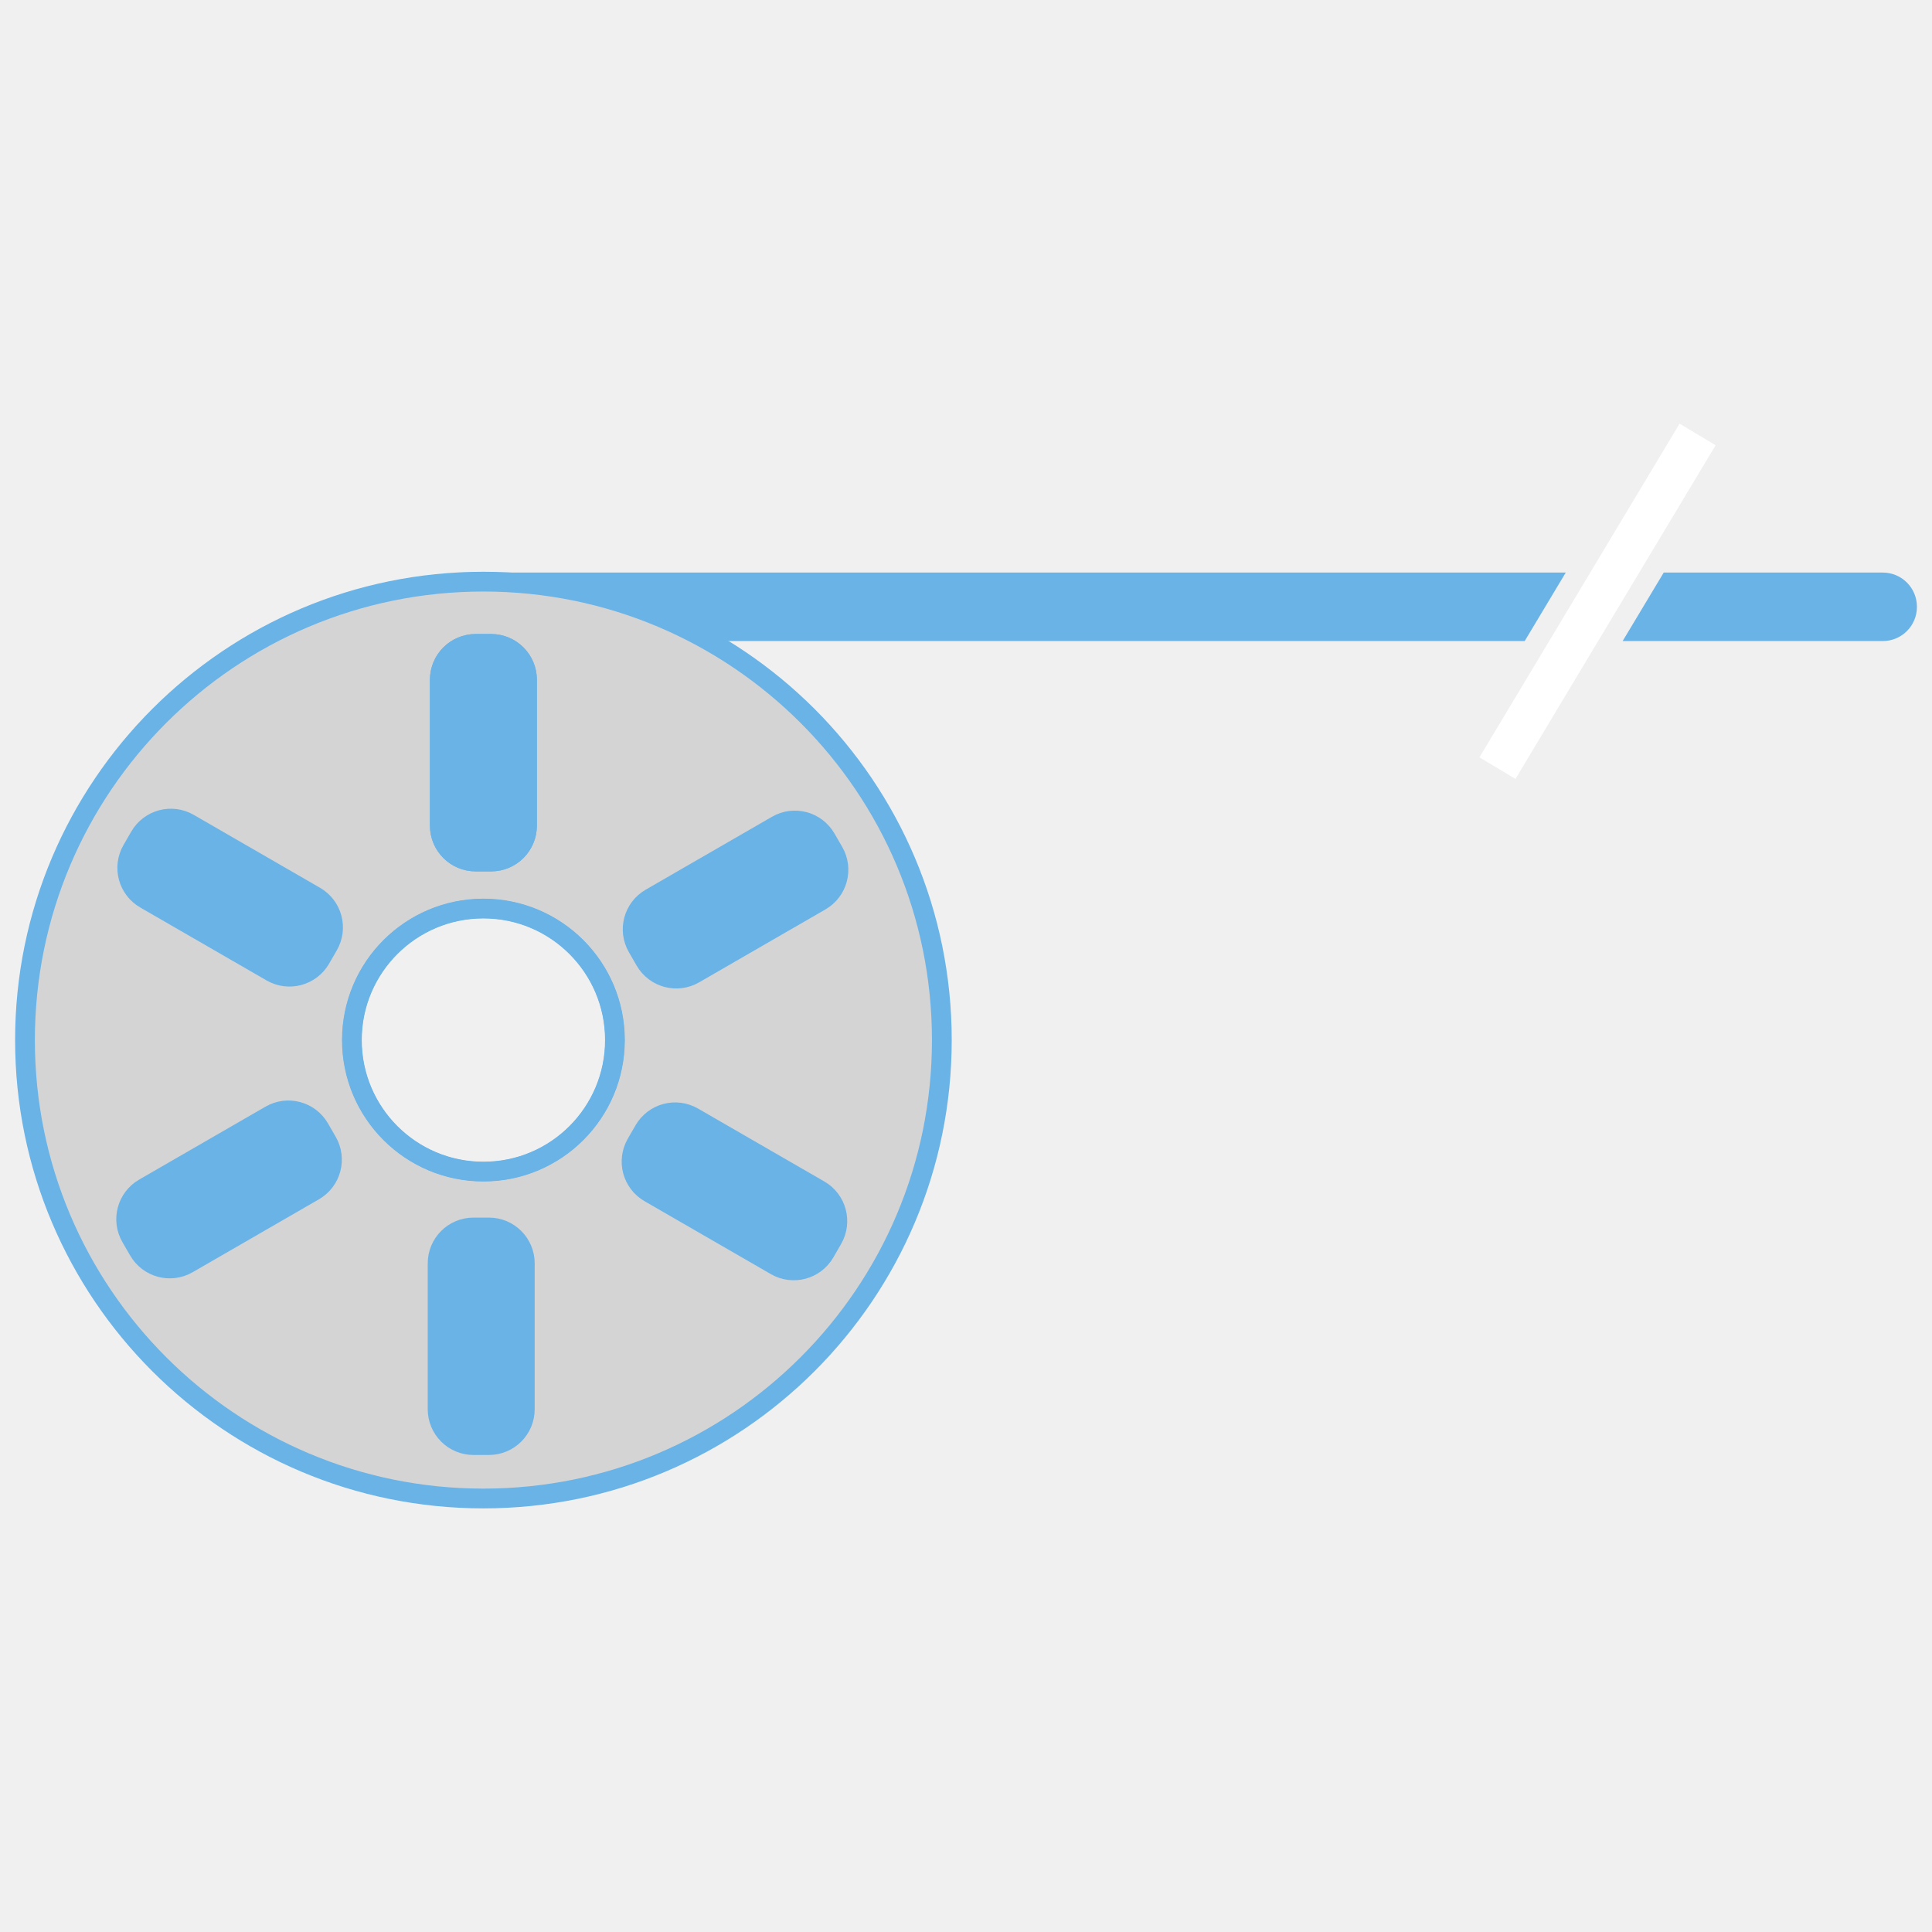
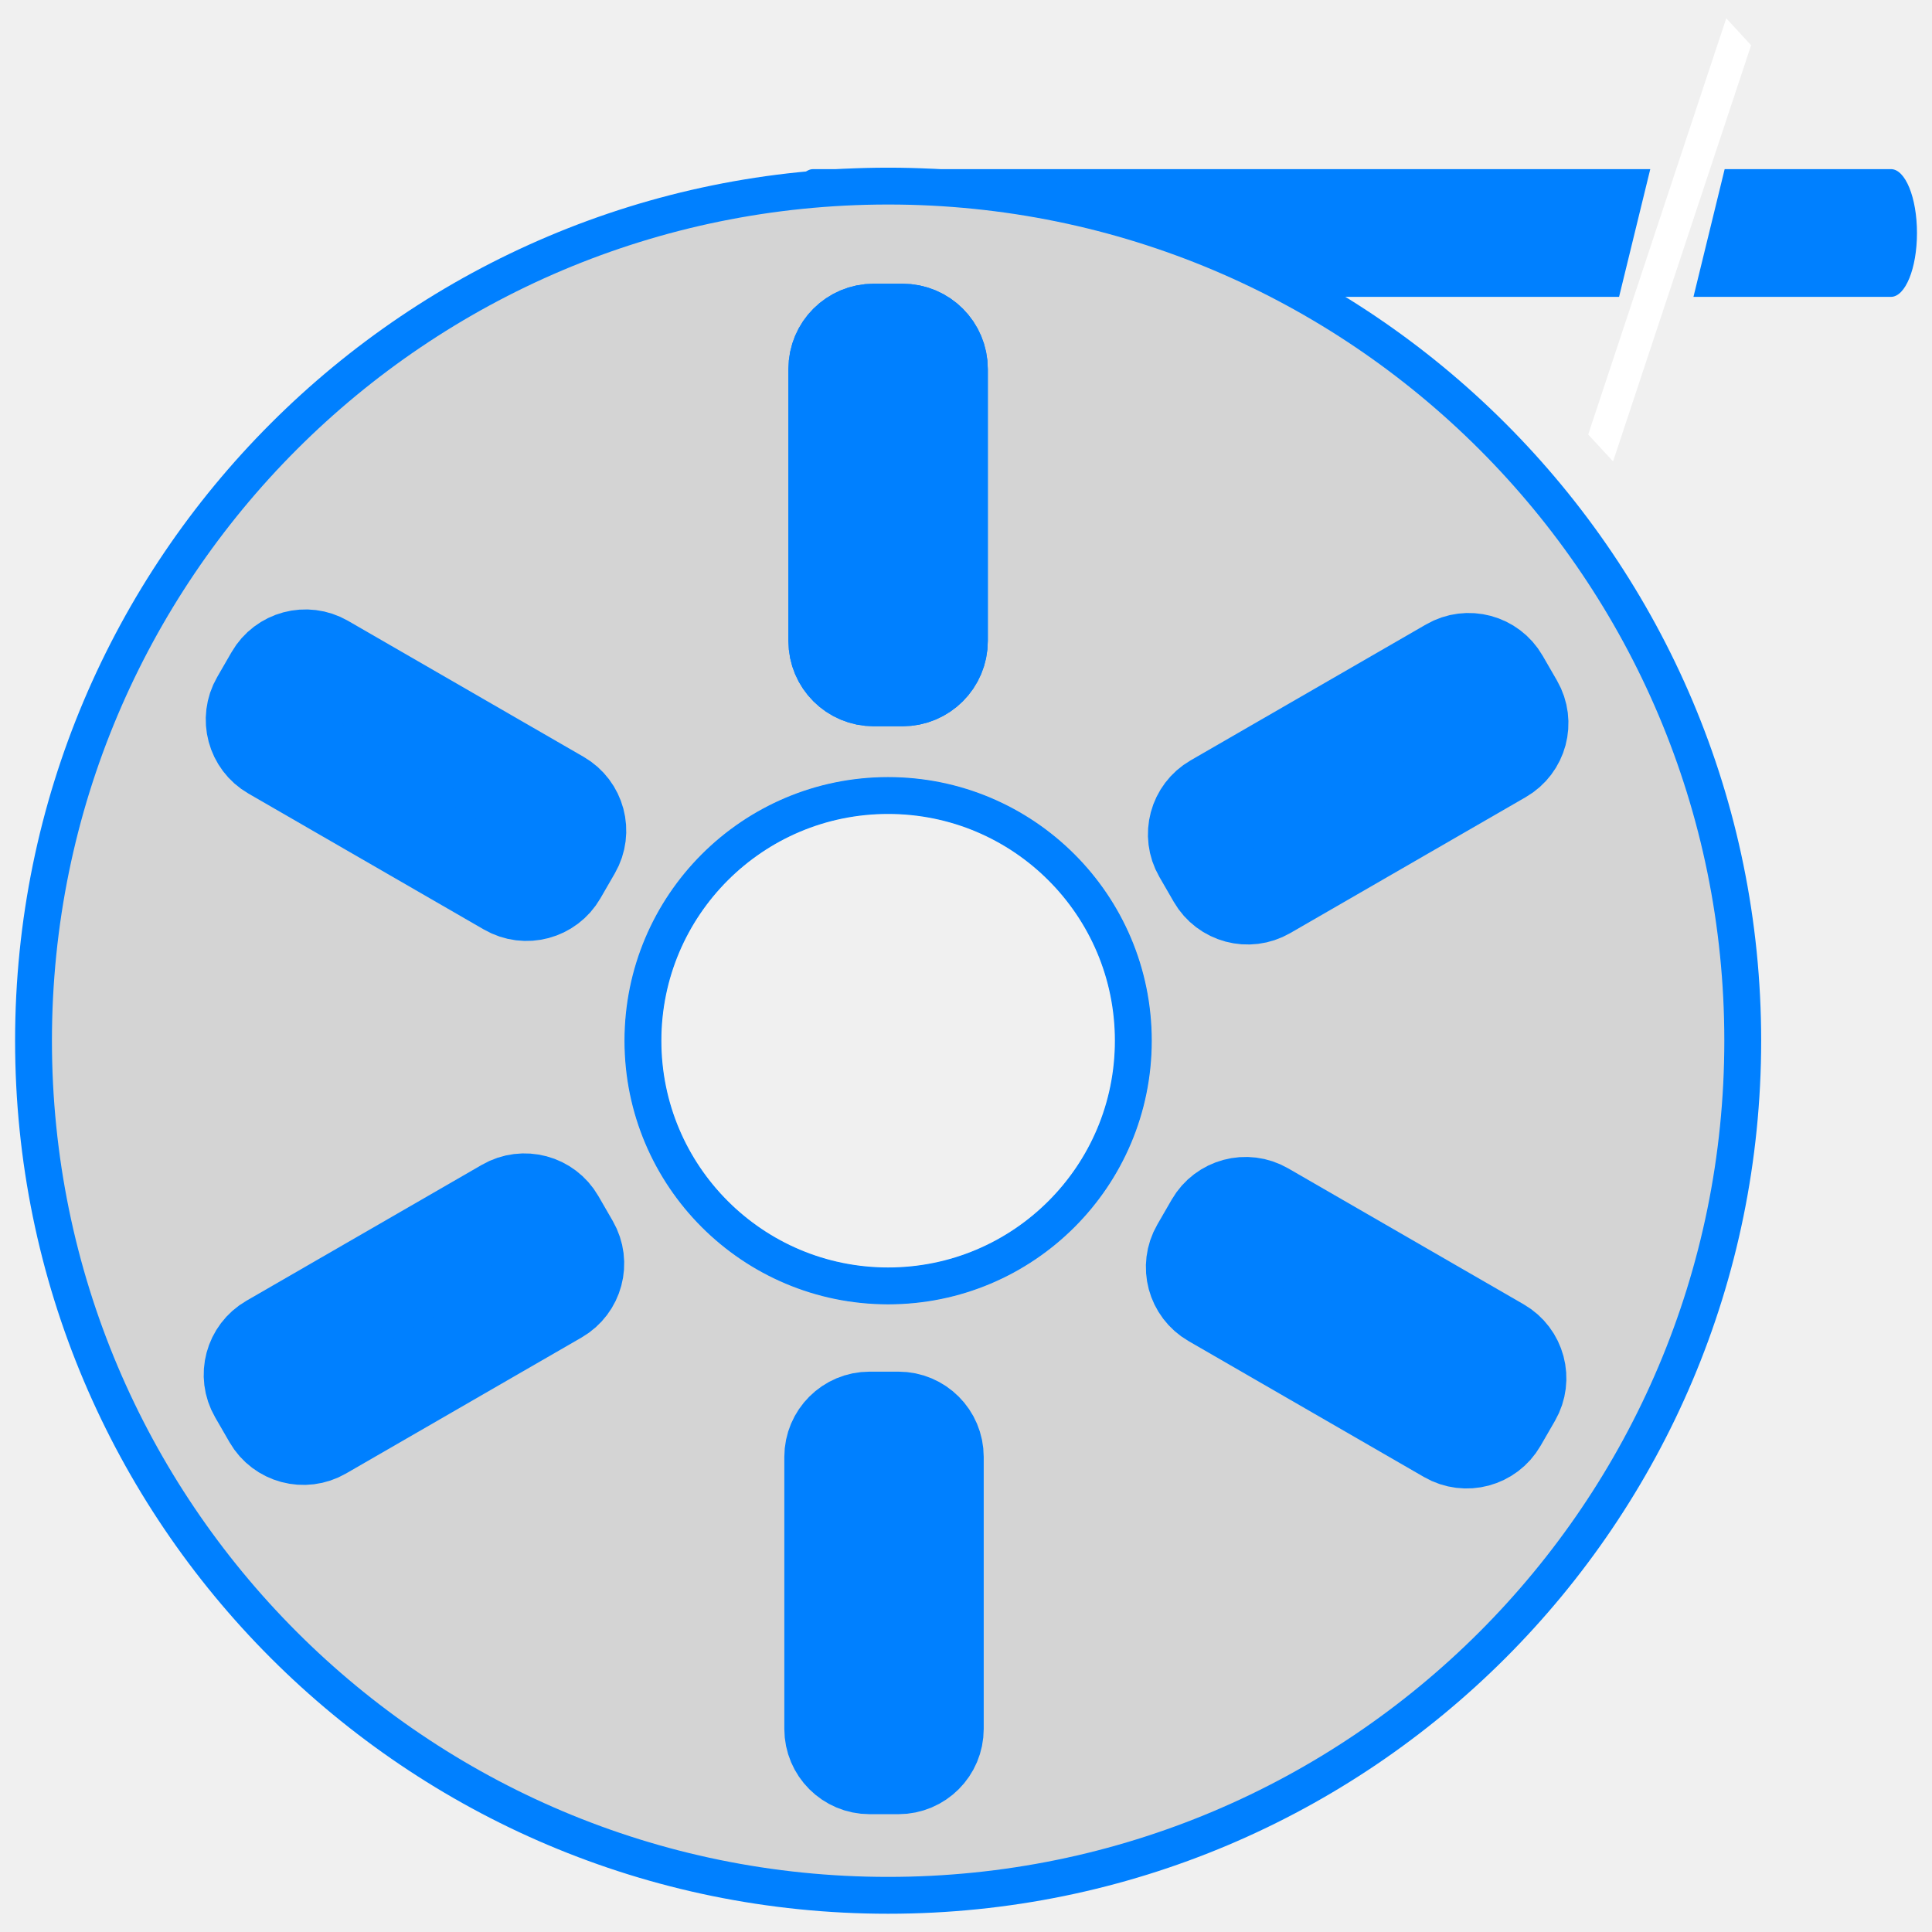
<svg xmlns="http://www.w3.org/2000/svg" xmlns:xlink="http://www.w3.org/1999/xlink" width="64" height="64" viewBox="0 0 16.933 16.933" version="1.1" id="svg8">
  <defs id="defs2" />
  <g id="layer1" transform="translate(-58.01225,-218.9023)">
-     <g id="g4647" transform="matrix(0.1275582,0,0,0.1275582,58.01587,197.8926)">
-       <path id="rect826" transform="matrix(0.2645833,0,0,0.2645833,0,164.7083)" d="m 120.264,148.68 c -4.929,0 -8.896,3.969 -8.896,8.898 0,4.929 3.967,8.896 8.896,8.896 h 275.572 l 10.674,-17.795 z m 311.684,0 -10.674,17.795 h 67.533 c 4.929,0 8.896,-3.967 8.896,-8.896 10e-6,-4.929 -3.967,-8.898 -8.896,-8.898 z" style="fill:#69b3e7;fill-opacity:1;fill-rule:nonzero;stroke:none;stroke-width:1;stroke-linejoin:round;stroke-miterlimit:4;stroke-dasharray:none;stroke-opacity:1" />
-       <rect transform="rotate(30.95636)" ry="0" y="106.862" x="198.637" height="26.732" width="2.886" id="rect828" style="fill:#ffffff;fill-opacity:1;fill-rule:nonzero;stroke:none;stroke-width:0.265;stroke-linejoin:round;stroke-miterlimit:4;stroke-dasharray:none;stroke-opacity:1" />
-       <path id="path834" transform="matrix(0.2645833,0,0,0.2645833,0,164.7083)" d="M 125.43,151.043 A 119.049,119.049 0 0 0 6.381,270.092 119.049,119.049 0 0 0 125.43,389.141 119.049,119.049 0 0 0 244.48,270.092 119.049,119.049 0 0 0 125.43,151.043 Z m 0,84.893 a 34.156,34.156 0 0 1 34.156,34.156 34.156,34.156 0 0 1 -34.156,34.156 34.156,34.156 0 0 1 -34.156,-34.156 34.156,34.156 0 0 1 34.156,-34.156 z" style="fill:#d4d4d4;fill-opacity:1;fill-rule:nonzero;stroke:#69b3e7;stroke-width:5.133;stroke-linejoin:round;stroke-miterlimit:4;stroke-dasharray:none;stroke-opacity:1" />
-       <circle r="9.037" cy="236.17" cx="33.187" id="path839" style="fill:none;fill-opacity:1;fill-rule:nonzero;stroke:#69b3e7;stroke-width:1.323;stroke-linejoin:round;stroke-miterlimit:4;stroke-dasharray:none;stroke-opacity:1" />
-       <rect ry="1.443" y="209.97" x="31.212" height="12.91" width="3.949" id="rect846" style="fill:#69b3e7;fill-opacity:1;fill-rule:nonzero;stroke:#69b3e7;stroke-width:3.4;stroke-linejoin:round;stroke-miterlimit:4;stroke-dasharray:none;stroke-opacity:1" />
-       <use style="fill:#69b3e7;fill-opacity:1;stroke:#69b3e7;stroke-width:3.4;stroke-miterlimit:4;stroke-dasharray:none;stroke-opacity:1" height="100%" width="100%" id="use4624" xlink:href="#rect846" y="0" x="0" />
-       <use style="fill:#69b3e7;fill-opacity:1;stroke:#69b3e7;stroke-width:3.4;stroke-miterlimit:4;stroke-dasharray:none;stroke-opacity:1" height="100%" width="100%" id="use4626" transform="rotate(60,33.11089,236.4739)" xlink:href="#rect846" y="0" x="0" />
-       <use style="fill:#69b3e7;fill-opacity:1;stroke:#69b3e7;stroke-width:3.4;stroke-miterlimit:4;stroke-dasharray:none;stroke-opacity:1" height="100%" width="100%" id="use4628" transform="rotate(120,33.11089,236.4739)" xlink:href="#rect846" y="0" x="0" />
-       <use style="fill:#69b3e7;fill-opacity:1;stroke:#69b3e7;stroke-width:3.4;stroke-miterlimit:4;stroke-dasharray:none;stroke-opacity:1" height="100%" width="100%" id="use4630" transform="rotate(180,33.11089,236.4739)" xlink:href="#rect846" y="0" x="0" />
-       <use style="fill:#69b3e7;fill-opacity:1;stroke:#69b3e7;stroke-width:3.4;stroke-miterlimit:4;stroke-dasharray:none;stroke-opacity:1" height="100%" width="100%" id="use4632" transform="rotate(-120,33.11089,236.4739)" xlink:href="#rect846" y="0" x="0" />
-       <use style="fill:#69b3e7;fill-opacity:1;stroke:#69b3e7;stroke-width:3.4;stroke-miterlimit:4;stroke-dasharray:none;stroke-opacity:1" height="100%" width="100%" id="use4634" transform="rotate(-60,33.11089,236.4739)" xlink:href="#rect846" y="0" x="0" />
+     <g id="g4647" transform="matrix(0.2377972,0,0,0.2377972,57.90452,171.863)">
+       <path id="rect826" d="m 30.425,204.046 c -0.531,0 -0.959,1.05 -0.959,2.354 0,1.304 0.428,2.354 0.959,2.354 h 29.702 l 1.15,-4.708 z m 33.594,0 -1.15,4.708 h 7.279 c 0.531,0 0.959,-1.05 0.959,-2.354 10e-7,-1.304 -0.428,-2.354 -0.959,-2.354 z" style="fill:#0080ff;fill-opacity:1;fill-rule:nonzero;stroke:none;stroke-width:0.169;stroke-linejoin:round;stroke-miterlimit:4;stroke-dasharray:none;stroke-opacity:1" />
+       <rect transform="matrix(0.677798,0.7352482,-0.3148121,0.949154,0,0)" ry="0" y="99.933" x="140.953" height="16.161" width="1.351" id="rect828" style="fill:#ffffff;fill-opacity:1;fill-rule:nonzero;stroke:none;stroke-width:0.141;stroke-linejoin:round;stroke-miterlimit:4;stroke-dasharray:none;stroke-opacity:1" />
+       <path id="path834" transform="matrix(0.2645833,0,0,0.2645833,0,164.7083)" d="M 125.43,151.043 A 119.049,119.049 0 0 0 6.381,270.092 119.049,119.049 0 0 0 125.43,389.141 119.049,119.049 0 0 0 244.48,270.092 119.049,119.049 0 0 0 125.43,151.043 Z m 0,84.893 a 34.156,34.156 0 0 1 34.156,34.156 34.156,34.156 0 0 1 -34.156,34.156 34.156,34.156 0 0 1 -34.156,-34.156 34.156,34.156 0 0 1 34.156,-34.156 z" style="fill:#d4d4d4;fill-opacity:1;fill-rule:nonzero;stroke:#0080ff;stroke-width:5.133;stroke-linejoin:round;stroke-miterlimit:4;stroke-dasharray:none;stroke-opacity:1" />
+       <circle r="9.037" cy="236.17" cx="33.187" id="path839" style="fill:none;fill-opacity:1;fill-rule:nonzero;stroke:#0080ff;stroke-width:1.323;stroke-linejoin:round;stroke-miterlimit:4;stroke-dasharray:none;stroke-opacity:1" />
+       <rect ry="1.443" y="209.97" x="31.212" height="12.91" width="3.949" id="rect846" style="fill:#0080ff;fill-opacity:1;fill-rule:nonzero;stroke:#0080ff;stroke-width:3.4;stroke-linejoin:round;stroke-miterlimit:4;stroke-dasharray:none;stroke-opacity:1" />
+       <use style="fill:#0080ff;fill-opacity:1;stroke:#0040ff;stroke-width:3.402;stroke-miterlimit:4;stroke-dasharray:none;stroke-opacity:1" height="100%" width="100%" id="use4624" xlink:href="#rect846" y="0" x="0" />
+       <use style="fill:#0040ff;fill-opacity:1;stroke:#0040ff;stroke-width:3.402;stroke-miterlimit:4;stroke-dasharray:none;stroke-opacity:1" height="100%" width="100%" id="use4626" transform="rotate(60,33.11089,236.4739)" xlink:href="#rect846" y="0" x="0" />
+       <use style="fill:#0040ff;fill-opacity:1;stroke:#0040ff;stroke-width:3.402;stroke-miterlimit:4;stroke-dasharray:none;stroke-opacity:1" height="100%" width="100%" id="use4628" transform="rotate(120,33.11089,236.4739)" xlink:href="#rect846" y="0" x="0" />
+       <use style="fill:#0040ff;fill-opacity:1;stroke:#0040ff;stroke-width:3.402;stroke-miterlimit:4;stroke-dasharray:none;stroke-opacity:1" height="100%" width="100%" id="use4630" transform="rotate(180,33.11089,236.4739)" xlink:href="#rect846" y="0" x="0" />
+       <use style="fill:#0040ff;fill-opacity:1;stroke:#0040ff;stroke-width:3.402;stroke-miterlimit:4;stroke-dasharray:none;stroke-opacity:1" height="100%" width="100%" id="use4632" transform="rotate(-120,33.11089,236.4739)" xlink:href="#rect846" y="0" x="0" />
+       <use style="fill:#0040ff;fill-opacity:1;stroke:#0040ff;stroke-width:3.402;stroke-miterlimit:4;stroke-dasharray:none;stroke-opacity:1" height="100%" width="100%" id="use4634" transform="rotate(-60,33.11089,236.4739)" xlink:href="#rect846" y="0" x="0" />
    </g>
  </g>
</svg>
